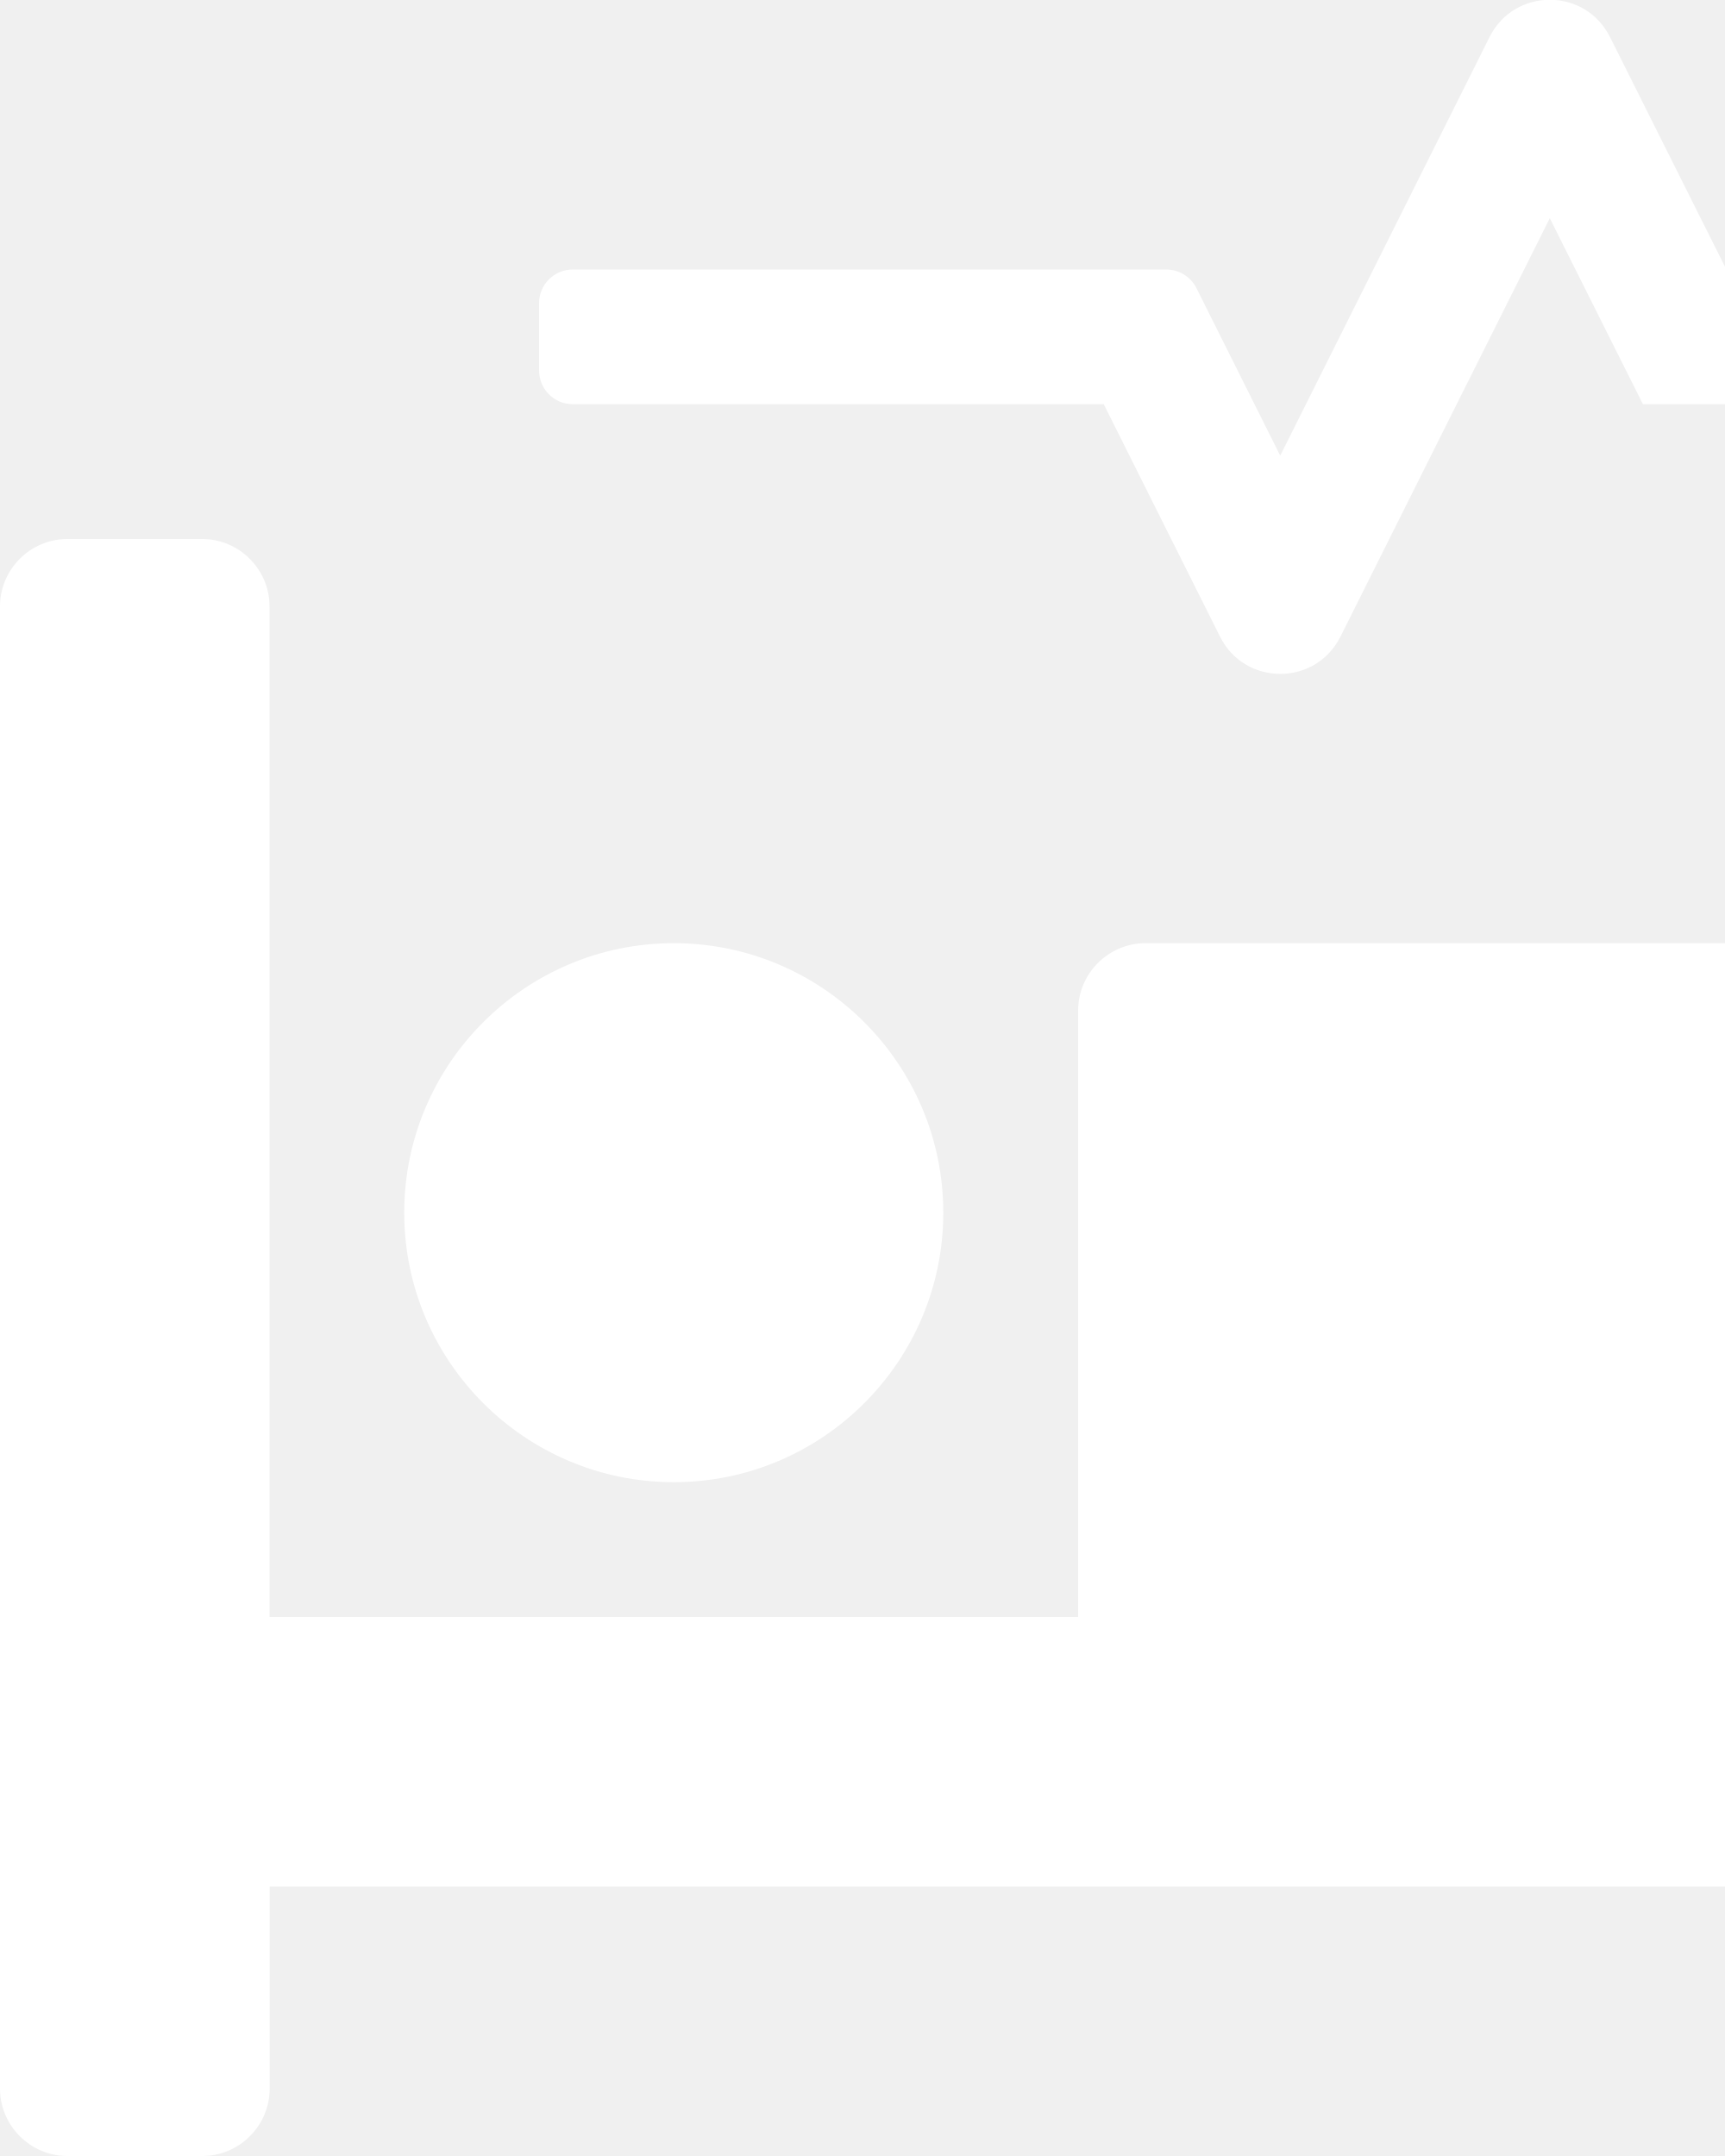
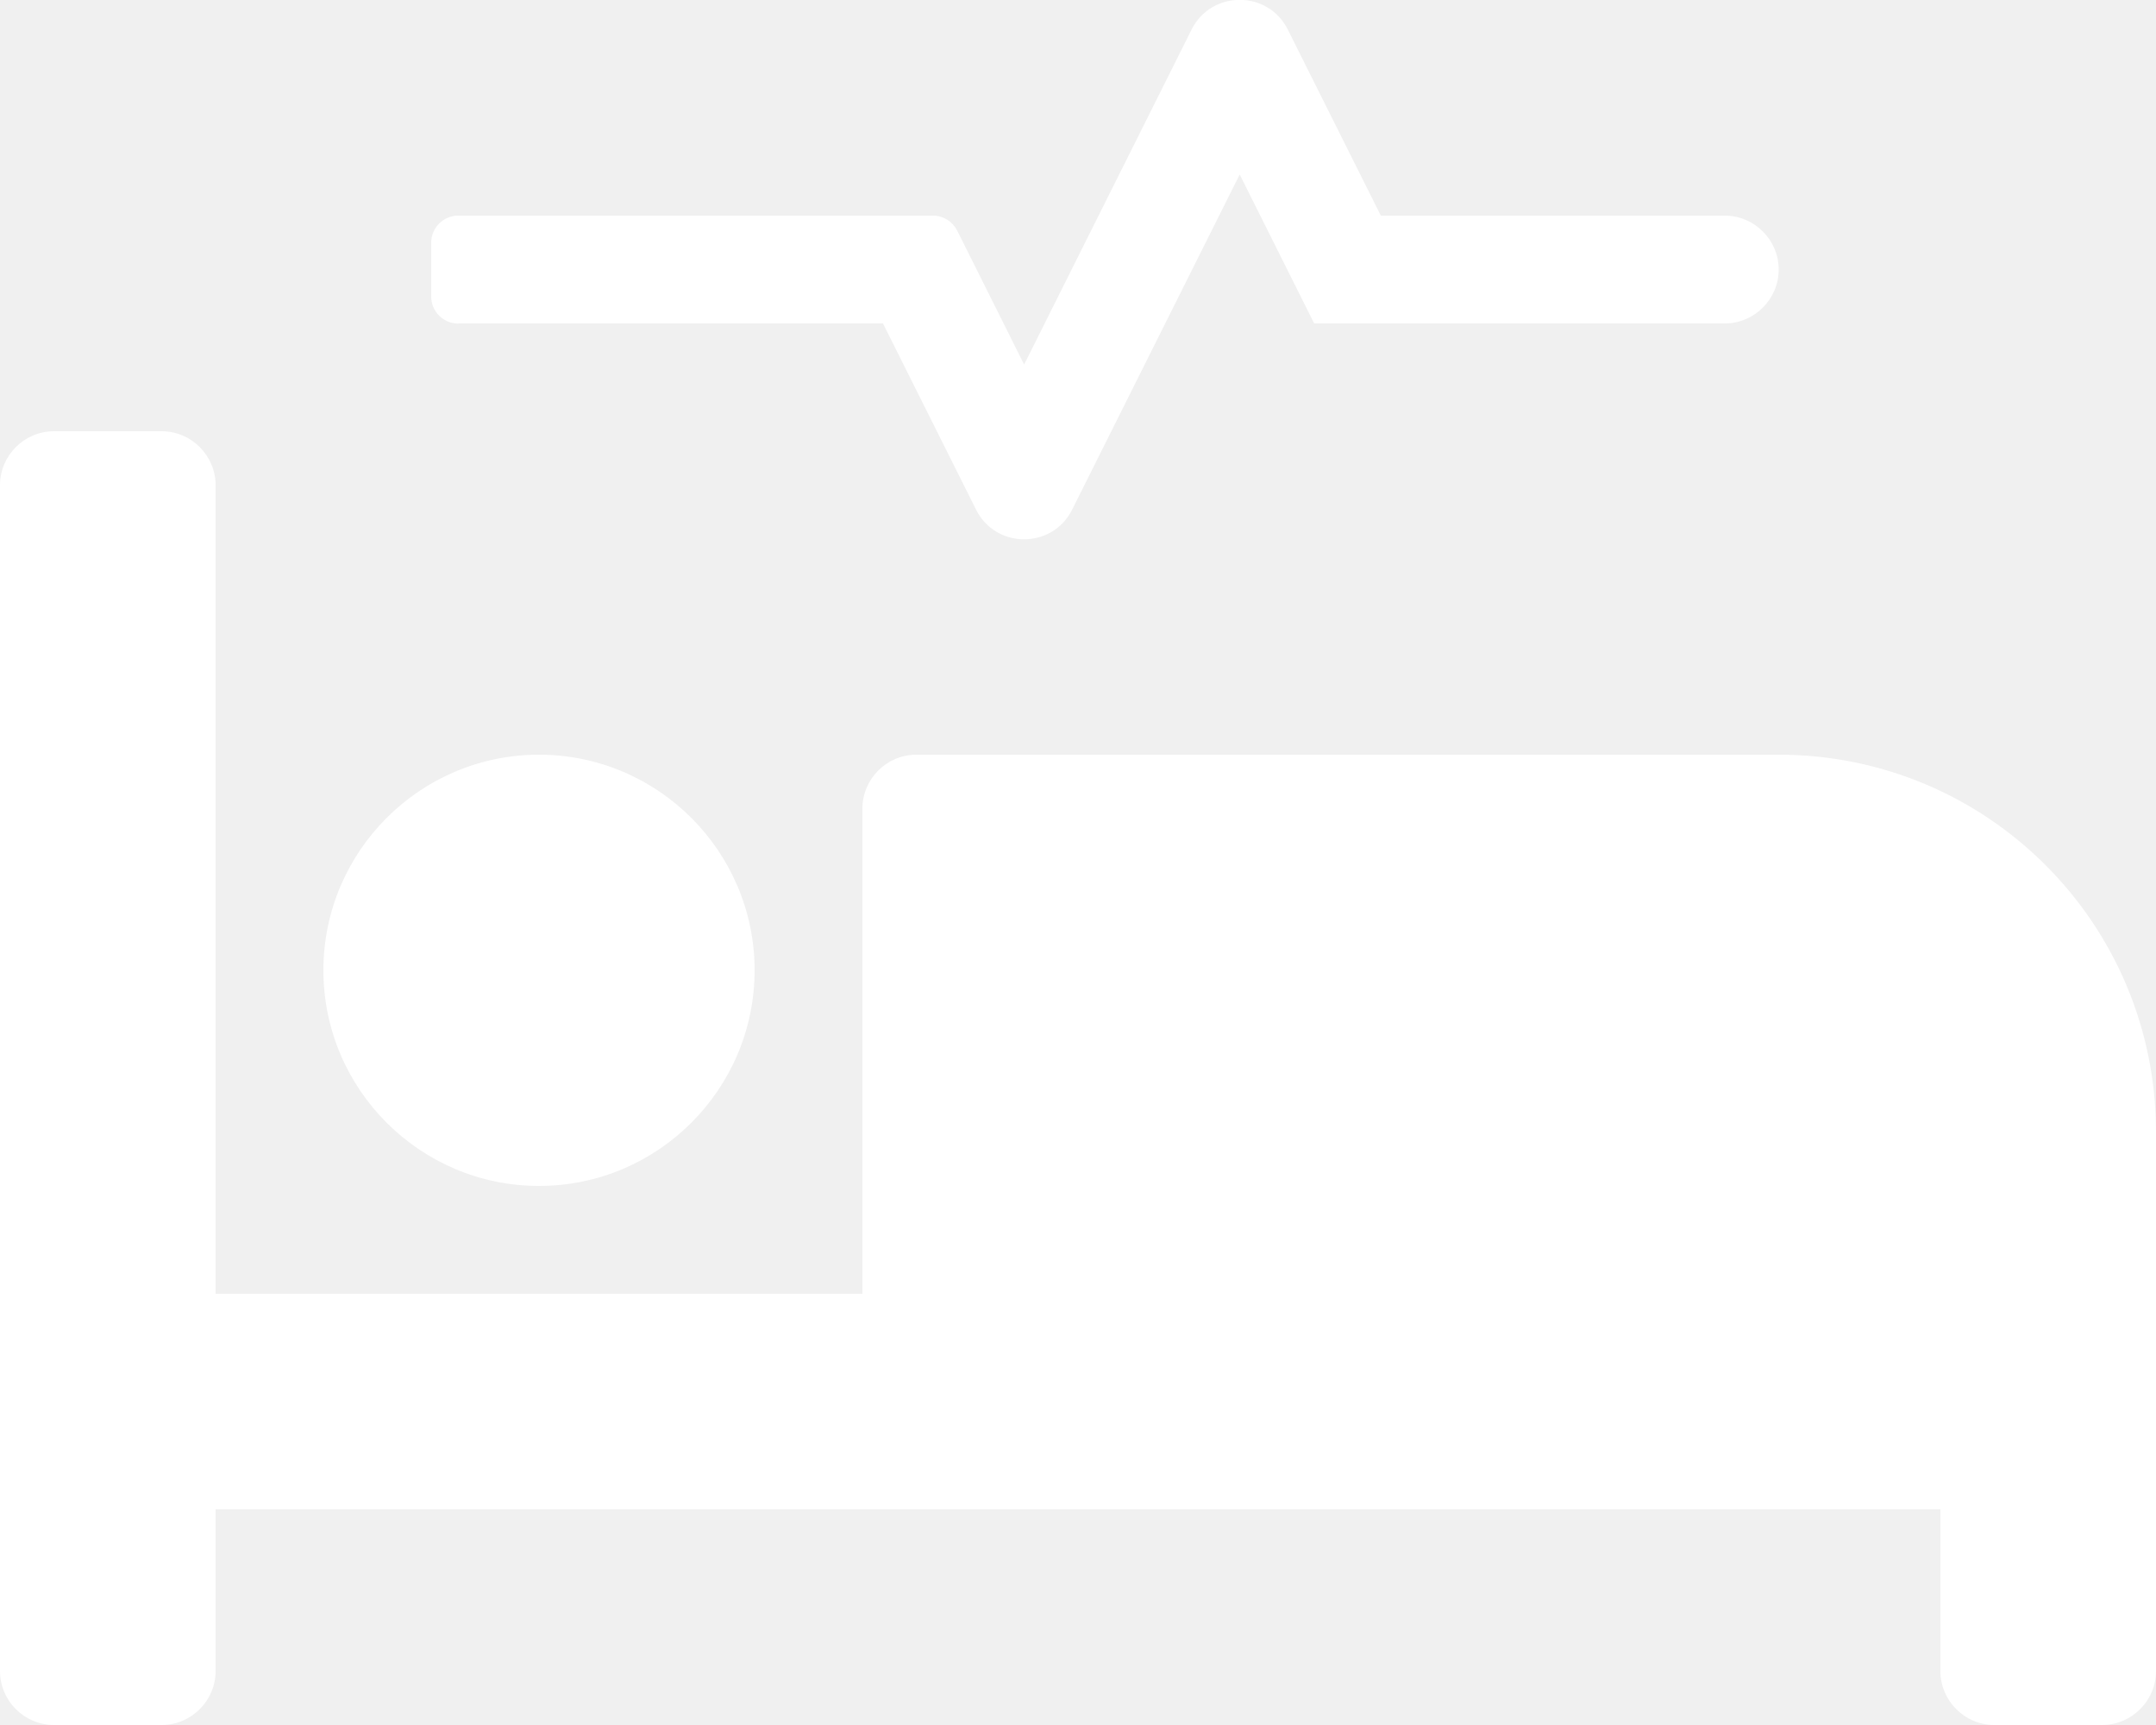
- <svg xmlns="http://www.w3.org/2000/svg" version="1.1" xlink="http://www.w3.org/1999/xlink" x="0px" y="0px" width="12px" height="15px" viewBox="0 0 12 15" style="enable-background:new 0 0 15 15;" space="preserve">
-   <path d="M15.469,6.562H7.969c-0.258,0,-0.469,0.211,-0.469,0.469v4.219H1.875V4.219c0,-0.258,-0.211,-0.469,-0.469,-0.469H0.469c-0.258,0,-0.469,0.211,-0.469,0.469v10.312c0,0.258,0.211,0.469,0.469,0.469h0.938c0.258,0,0.469,-0.211,0.469,-0.469v-1.406h15v1.406c0,0.258,0.211,0.469,0.469,0.469h0.938c0.258,0,0.469,-0.211,0.469,-0.469V9.844c0,-1.813,-1.468,-3.281,-3.281,-3.281zM3.984,2.812h3.694l0.809,1.617c0.173,0.346,0.665,0.346,0.838,0L10.781,1.518L11.429,2.812H15c0.258,0,0.469,-0.211,0.469,-0.469s-0.211,-0.469,-0.469,-0.469H12.009L11.2,0.258C11.027,-0.088,10.535,-0.088,10.362,0.258L8.906,3.17l-0.583,-1.166c-0.041,-0.079,-0.12,-0.129,-0.211,-0.129H3.984c-0.129,0,-0.234,0.105,-0.234,0.234v0.469c0,0.129,0.105,0.234,0.234,0.234zm0.703,7.5c1.034,0,1.875,-0.841,1.875,-1.875s-0.841,-1.875,-1.875,-1.875s-1.875,0.841,-1.875,1.875s0.841,1.875,1.875,1.875z" fill="#FFFFFF" />
+ <svg xmlns="http://www.w3.org/2000/svg" version="1.1" xlink="http://www.w3.org/1999/xlink" x="0px" y="0px" width="15px" height="12px" viewBox="0 0 15 12" style="enable-background:new 0 0 15 15;" space="preserve">
+   <path d="M12.375,5.25H6.375c-0.206,0,-0.375,0.169,-0.375,0.375v3.375H1.5V3.375c0,-0.206,-0.169,-0.375,-0.375,-0.375H0.375c-0.206,0,-0.375,0.169,-0.375,0.375v8.25c0,0.206,0.169,0.375,0.375,0.375h0.75c0.206,0,0.375,-0.169,0.375,-0.375v-1.125h12v1.125c0,0.206,0.169,0.375,0.375,0.375h0.75c0.206,0,0.375,-0.169,0.375,-0.375V7.875c0,-1.451,-1.174,-2.625,-2.625,-2.625zM3.188,2.25h2.955l0.647,1.294c0.138,0.277,0.532,0.277,0.67,0L8.625,1.214L9.143,2.25H12c0.206,0,0.375,-0.169,0.375,-0.375s-0.169,-0.375,-0.375,-0.375H9.607L8.96,0.206C8.822,-0.07,8.428,-0.07,8.29,0.206L7.125,2.536l-0.466,-0.933c-0.033,-0.063,-0.096,-0.103,-0.169,-0.103H3.188c-0.103,0,-0.188,0.084,-0.188,0.188v0.375c0,0.103,0.084,0.188,0.188,0.188zm0.562,6c0.827,0,1.5,-0.673,1.5,-1.5s-0.673,-1.5,-1.5,-1.5s-1.5,0.673,-1.5,1.5s0.673,1.5,1.5,1.5z" fill="#FFFFFF" />
</svg>
